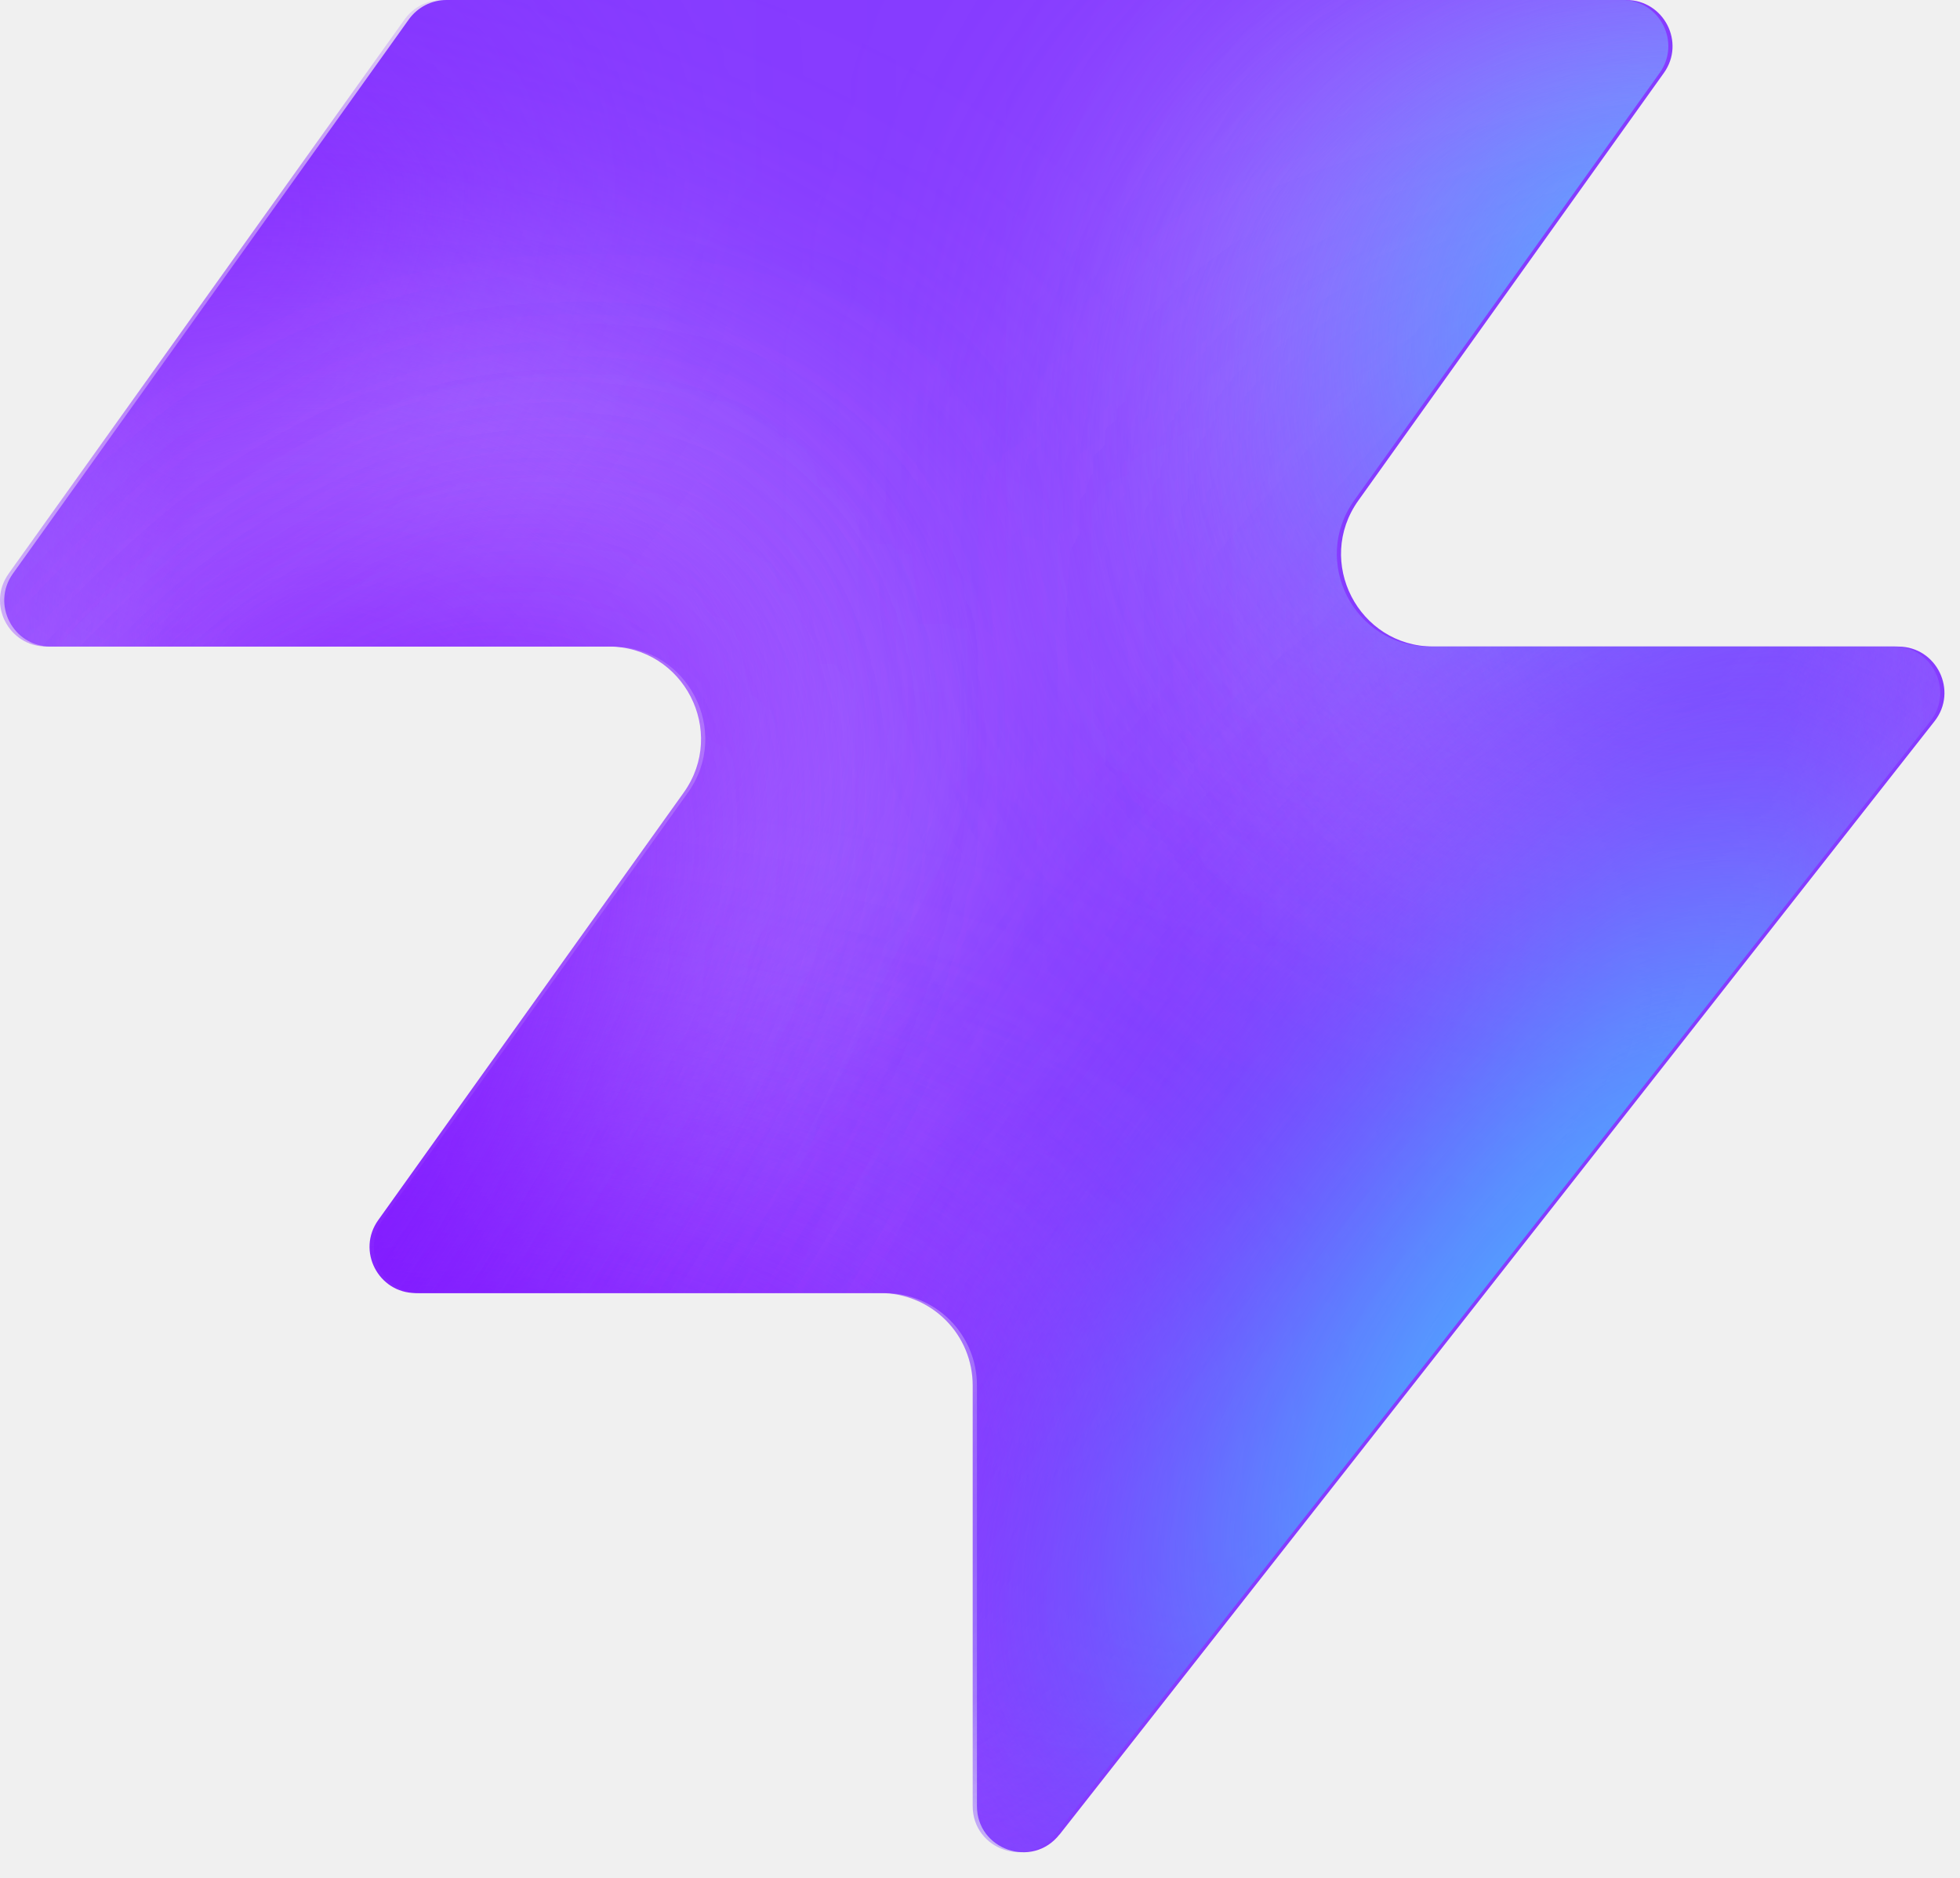
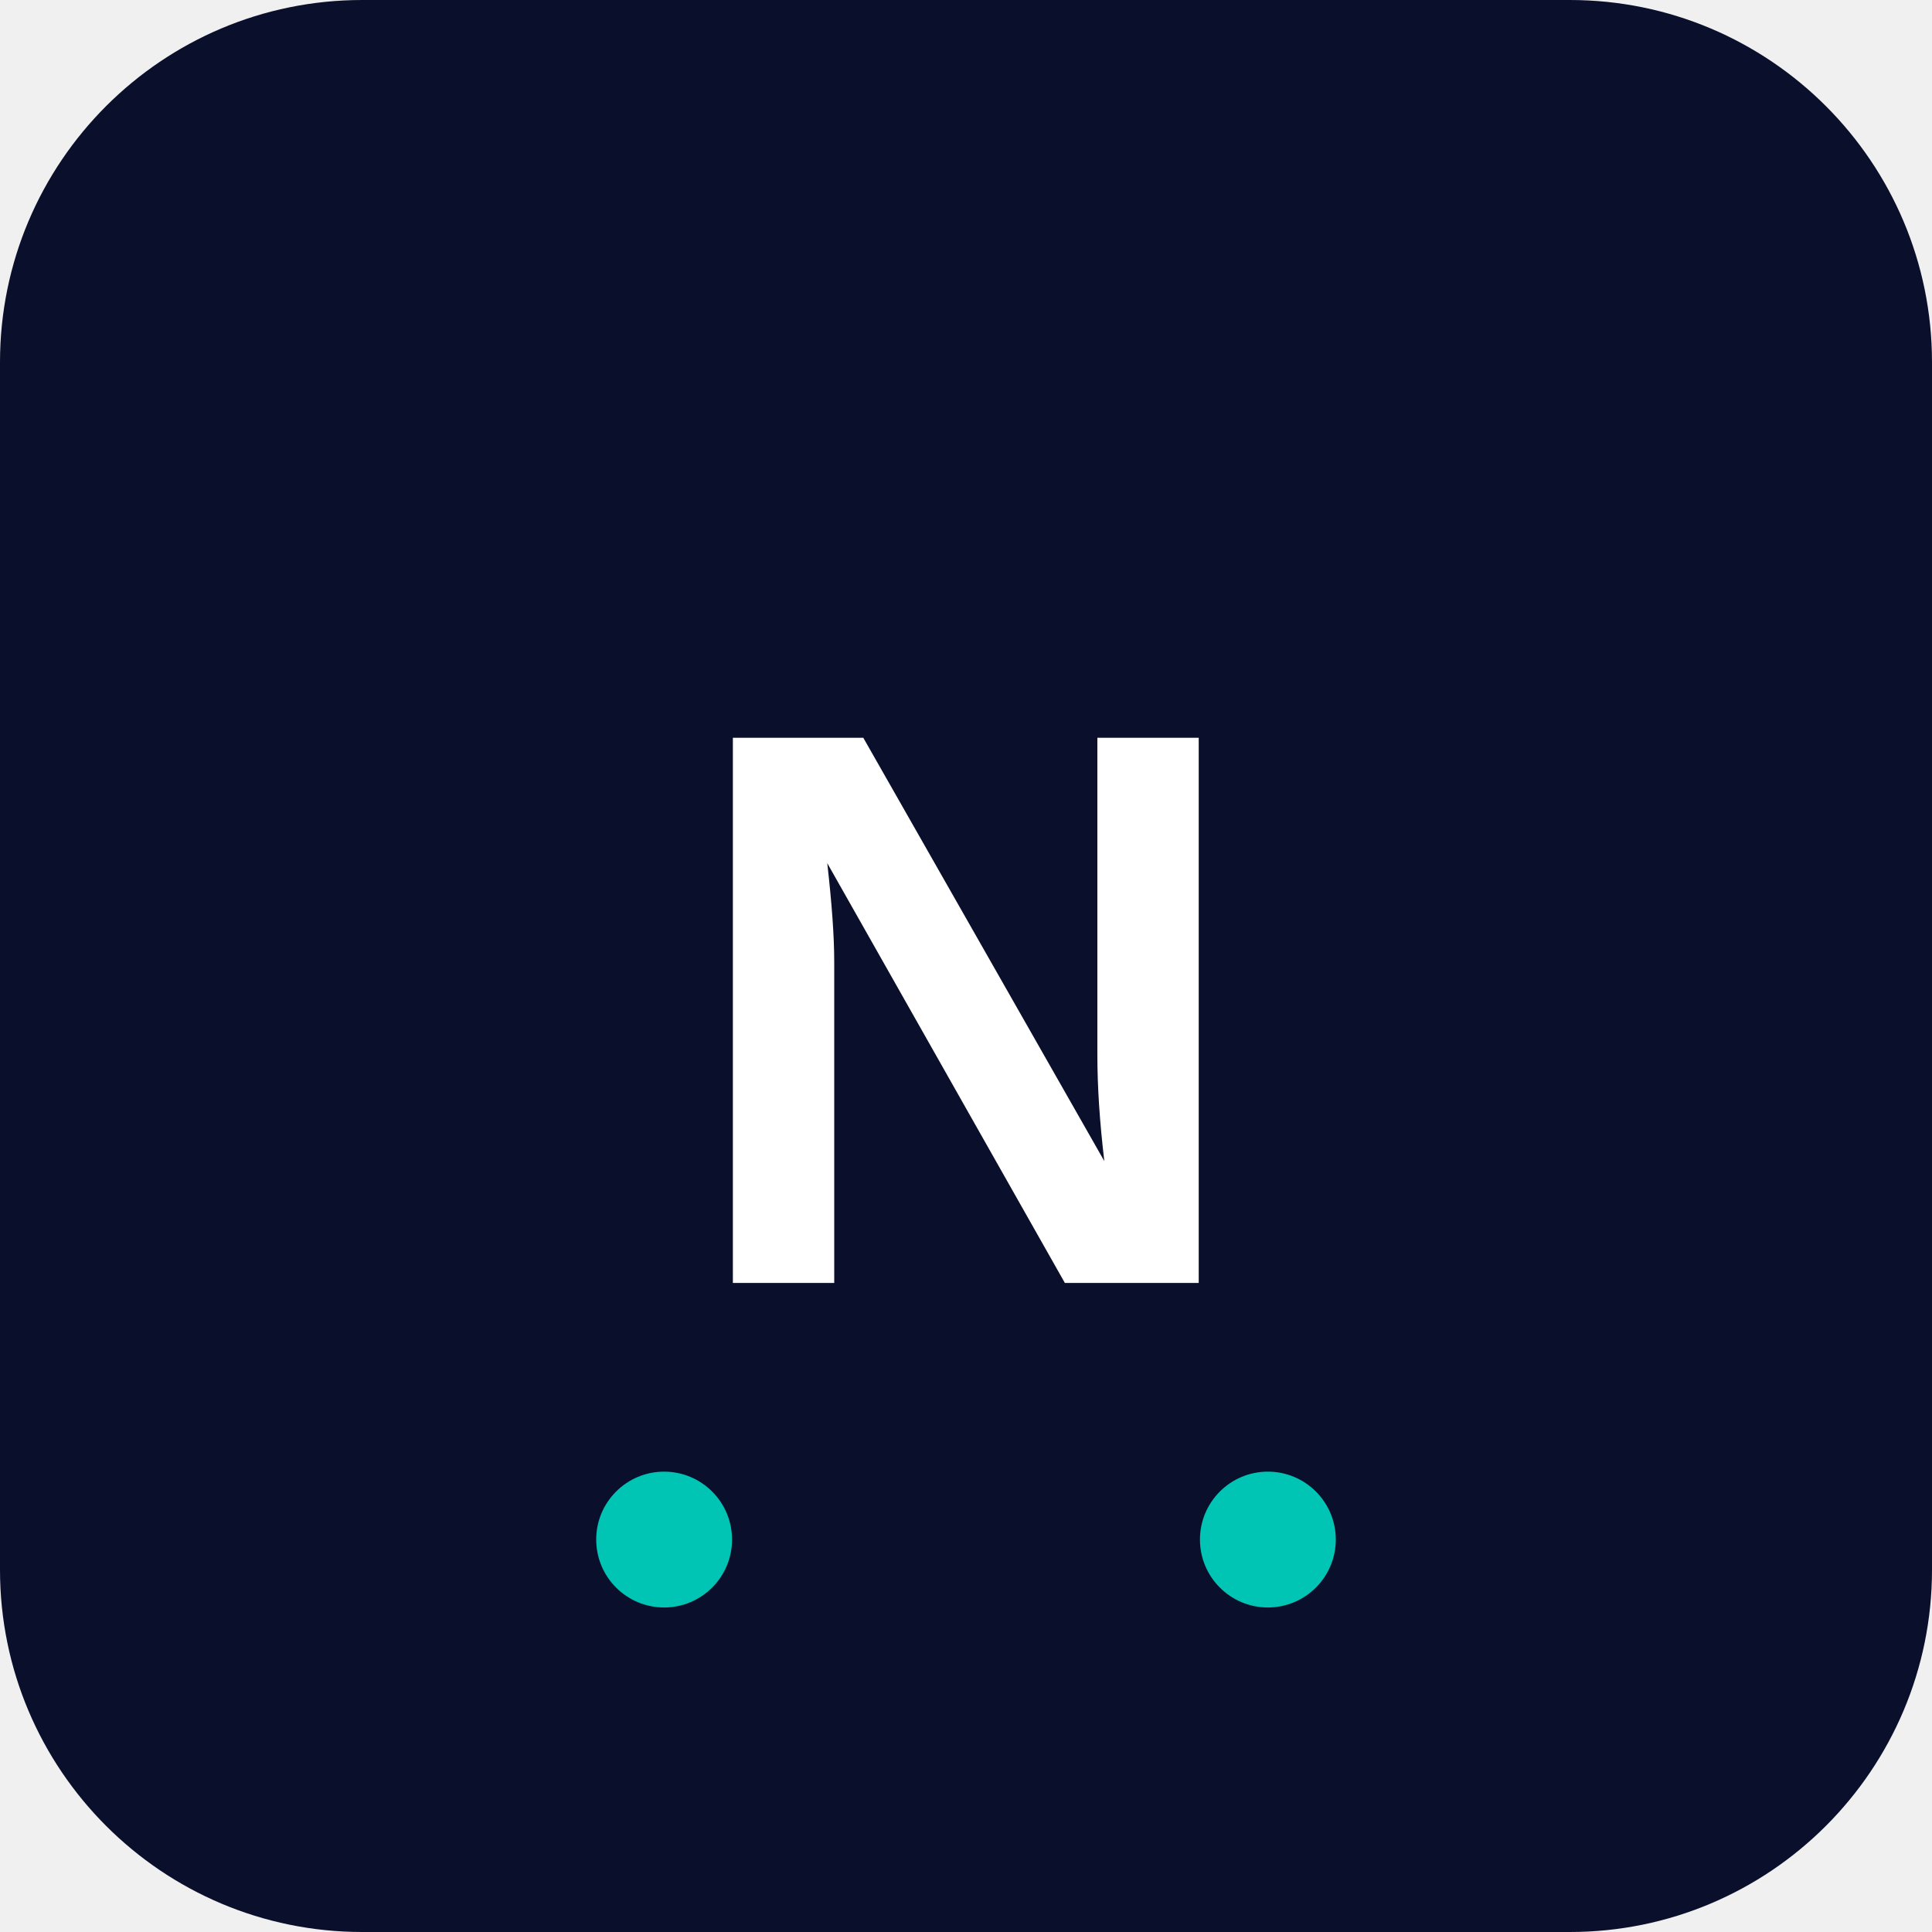
- <svg xmlns="http://www.w3.org/2000/svg" width="48" height="46" fill="none" viewBox="0 0 48 46">
-   <path fill="#863bff" d="M25.946 44.938c-.664.845-2.021.375-2.021-.698V33.937a2.26 2.26 0 0 0-2.262-2.262H10.287c-.92 0-1.456-1.04-.92-1.788l7.48-10.471c1.07-1.497 0-3.578-1.842-3.578H1.237c-.92 0-1.456-1.04-.92-1.788L10.013.474c.214-.297.556-.474.92-.474h28.894c.92 0 1.456 1.04.92 1.788l-7.48 10.471c-1.07 1.498 0 3.579 1.842 3.579h11.377c.943 0 1.473 1.088.89 1.83L25.947 44.94z" style="fill:#863bff;fill:color(display-p3 .525 .23 1);fill-opacity:1" />
-   <mask id="a" width="48" height="46" x="0" y="0" maskUnits="userSpaceOnUse" style="mask-type:alpha">
-     <path fill="#000" d="M25.842 44.938c-.664.844-2.021.375-2.021-.698V33.937a2.26 2.26 0 0 0-2.262-2.262H10.183c-.92 0-1.456-1.04-.92-1.788l7.48-10.471c1.07-1.498 0-3.579-1.842-3.579H1.133c-.92 0-1.456-1.04-.92-1.787L9.91.473c.214-.297.556-.474.92-.474h28.894c.92 0 1.456 1.04.92 1.788l-7.48 10.471c-1.07 1.498 0 3.578 1.842 3.578h11.377c.943 0 1.473 1.088.89 1.832L25.843 44.94z" style="fill:#000;fill-opacity:1" />
-   </mask>
-   <g mask="url(#a)">
-     <g filter="url(#b)">
-       <ellipse cx="5.508" cy="14.704" fill="#ede6ff" rx="5.508" ry="14.704" style="fill:#ede6ff;fill:color(display-p3 .927 .903 1);fill-opacity:1" transform="matrix(.00324 1 1 -.00324 -4.47 31.516)" />
-     </g>
-     <g filter="url(#c)">
-       <ellipse cx="10.399" cy="29.851" fill="#ede6ff" rx="10.399" ry="29.851" style="fill:#ede6ff;fill:color(display-p3 .927 .903 1);fill-opacity:1" transform="matrix(.00324 1 1 -.00324 -39.328 7.883)" />
-     </g>
-     <g filter="url(#d)">
-       <ellipse cx="5.508" cy="30.487" fill="#7e14ff" rx="5.508" ry="30.487" style="fill:#7e14ff;fill:color(display-p3 .492 .077 1);fill-opacity:1" transform="rotate(89.814 -25.913 -14.639)scale(1 -1)" />
-     </g>
-     <g filter="url(#e)">
-       <ellipse cx="5.508" cy="30.599" fill="#7e14ff" rx="5.508" ry="30.599" style="fill:#7e14ff;fill:color(display-p3 .492 .077 1);fill-opacity:1" transform="rotate(89.814 -32.644 -3.334)scale(1 -1)" />
-     </g>
-     <g filter="url(#f)">
-       <ellipse cx="5.508" cy="30.599" fill="#7e14ff" rx="5.508" ry="30.599" style="fill:#7e14ff;fill:color(display-p3 .492 .077 1);fill-opacity:1" transform="matrix(.00324 1 1 -.00324 -34.34 30.47)" />
-     </g>
-     <g filter="url(#g)">
-       <ellipse cx="14.072" cy="22.078" fill="#ede6ff" rx="14.072" ry="22.078" style="fill:#ede6ff;fill:color(display-p3 .927 .903 1);fill-opacity:1" transform="rotate(93.35 24.506 48.493)scale(-1 1)" />
-     </g>
-     <g filter="url(#h)">
-       <ellipse cx="3.47" cy="21.501" fill="#7e14ff" rx="3.47" ry="21.501" style="fill:#7e14ff;fill:color(display-p3 .492 .077 1);fill-opacity:1" transform="rotate(89.009 28.708 47.59)scale(-1 1)" />
-     </g>
-     <g filter="url(#i)">
-       <ellipse cx="3.47" cy="21.501" fill="#7e14ff" rx="3.47" ry="21.501" style="fill:#7e14ff;fill:color(display-p3 .492 .077 1);fill-opacity:1" transform="rotate(89.009 28.708 47.59)scale(-1 1)" />
-     </g>
-     <g filter="url(#j)">
-       <ellipse cx=".387" cy="8.972" fill="#7e14ff" rx="4.407" ry="29.108" style="fill:#7e14ff;fill:color(display-p3 .492 .077 1);fill-opacity:1" transform="rotate(39.51 .387 8.972)" />
-     </g>
-     <g filter="url(#k)">
-       <ellipse cx="47.523" cy="-6.092" fill="#7e14ff" rx="4.407" ry="29.108" style="fill:#7e14ff;fill:color(display-p3 .492 .077 1);fill-opacity:1" transform="rotate(37.892 47.523 -6.092)" />
-     </g>
-     <g filter="url(#l)">
-       <ellipse cx="41.412" cy="6.333" fill="#47bfff" rx="5.971" ry="9.665" style="fill:#47bfff;fill:color(display-p3 .28 .748 1);fill-opacity:1" transform="rotate(37.892 41.412 6.333)" />
-     </g>
-     <g filter="url(#m)">
-       <ellipse cx="-1.879" cy="38.332" fill="#7e14ff" rx="4.407" ry="29.108" style="fill:#7e14ff;fill:color(display-p3 .492 .077 1);fill-opacity:1" transform="rotate(37.892 -1.88 38.332)" />
-     </g>
-     <g filter="url(#n)">
-       <ellipse cx="-1.879" cy="38.332" fill="#7e14ff" rx="4.407" ry="29.108" style="fill:#7e14ff;fill:color(display-p3 .492 .077 1);fill-opacity:1" transform="rotate(37.892 -1.88 38.332)" />
-     </g>
-     <g filter="url(#o)">
-       <ellipse cx="35.651" cy="29.907" fill="#7e14ff" rx="4.407" ry="29.108" style="fill:#7e14ff;fill:color(display-p3 .492 .077 1);fill-opacity:1" transform="rotate(37.892 35.651 29.907)" />
-     </g>
-     <g filter="url(#p)">
-       <ellipse cx="38.418" cy="32.4" fill="#47bfff" rx="5.971" ry="15.297" style="fill:#47bfff;fill:color(display-p3 .28 .748 1);fill-opacity:1" transform="rotate(37.892 38.418 32.4)" />
-     </g>
-   </g>
-   <defs>
-     <filter id="b" width="60.045" height="41.654" x="-19.77" y="16.149" color-interpolation-filters="sRGB" filterUnits="userSpaceOnUse">
-       <feFlood flood-opacity="0" result="BackgroundImageFix" />
-       <feBlend in="SourceGraphic" in2="BackgroundImageFix" result="shape" />
-       <feGaussianBlur result="effect1_foregroundBlur_2002_17158" stdDeviation="7.659" />
-     </filter>
-     <filter id="c" width="90.34" height="51.437" x="-54.613" y="-7.533" color-interpolation-filters="sRGB" filterUnits="userSpaceOnUse">
-       <feFlood flood-opacity="0" result="BackgroundImageFix" />
-       <feBlend in="SourceGraphic" in2="BackgroundImageFix" result="shape" />
-       <feGaussianBlur result="effect1_foregroundBlur_2002_17158" stdDeviation="7.659" />
-     </filter>
-     <filter id="d" width="79.355" height="29.4" x="-49.64" y="2.03" color-interpolation-filters="sRGB" filterUnits="userSpaceOnUse">
-       <feFlood flood-opacity="0" result="BackgroundImageFix" />
-       <feBlend in="SourceGraphic" in2="BackgroundImageFix" result="shape" />
-       <feGaussianBlur result="effect1_foregroundBlur_2002_17158" stdDeviation="4.596" />
-     </filter>
-     <filter id="e" width="79.579" height="29.4" x="-45.045" y="20.029" color-interpolation-filters="sRGB" filterUnits="userSpaceOnUse">
-       <feFlood flood-opacity="0" result="BackgroundImageFix" />
-       <feBlend in="SourceGraphic" in2="BackgroundImageFix" result="shape" />
-       <feGaussianBlur result="effect1_foregroundBlur_2002_17158" stdDeviation="4.596" />
-     </filter>
-     <filter id="f" width="79.579" height="29.4" x="-43.513" y="21.178" color-interpolation-filters="sRGB" filterUnits="userSpaceOnUse">
-       <feFlood flood-opacity="0" result="BackgroundImageFix" />
-       <feBlend in="SourceGraphic" in2="BackgroundImageFix" result="shape" />
-       <feGaussianBlur result="effect1_foregroundBlur_2002_17158" stdDeviation="4.596" />
-     </filter>
-     <filter id="g" width="74.749" height="58.852" x="15.756" y="-17.901" color-interpolation-filters="sRGB" filterUnits="userSpaceOnUse">
-       <feFlood flood-opacity="0" result="BackgroundImageFix" />
-       <feBlend in="SourceGraphic" in2="BackgroundImageFix" result="shape" />
-       <feGaussianBlur result="effect1_foregroundBlur_2002_17158" stdDeviation="7.659" />
-     </filter>
-     <filter id="h" width="61.377" height="25.362" x="23.548" y="2.284" color-interpolation-filters="sRGB" filterUnits="userSpaceOnUse">
-       <feFlood flood-opacity="0" result="BackgroundImageFix" />
-       <feBlend in="SourceGraphic" in2="BackgroundImageFix" result="shape" />
-       <feGaussianBlur result="effect1_foregroundBlur_2002_17158" stdDeviation="4.596" />
-     </filter>
-     <filter id="i" width="61.377" height="25.362" x="23.548" y="2.284" color-interpolation-filters="sRGB" filterUnits="userSpaceOnUse">
-       <feFlood flood-opacity="0" result="BackgroundImageFix" />
-       <feBlend in="SourceGraphic" in2="BackgroundImageFix" result="shape" />
-       <feGaussianBlur result="effect1_foregroundBlur_2002_17158" stdDeviation="4.596" />
-     </filter>
-     <filter id="j" width="56.045" height="63.649" x="-27.636" y="-22.853" color-interpolation-filters="sRGB" filterUnits="userSpaceOnUse">
-       <feFlood flood-opacity="0" result="BackgroundImageFix" />
-       <feBlend in="SourceGraphic" in2="BackgroundImageFix" result="shape" />
-       <feGaussianBlur result="effect1_foregroundBlur_2002_17158" stdDeviation="4.596" />
-     </filter>
-     <filter id="k" width="54.814" height="64.646" x="20.116" y="-38.415" color-interpolation-filters="sRGB" filterUnits="userSpaceOnUse">
-       <feFlood flood-opacity="0" result="BackgroundImageFix" />
-       <feBlend in="SourceGraphic" in2="BackgroundImageFix" result="shape" />
-       <feGaussianBlur result="effect1_foregroundBlur_2002_17158" stdDeviation="4.596" />
-     </filter>
-     <filter id="l" width="33.541" height="35.313" x="24.641" y="-11.323" color-interpolation-filters="sRGB" filterUnits="userSpaceOnUse">
-       <feFlood flood-opacity="0" result="BackgroundImageFix" />
-       <feBlend in="SourceGraphic" in2="BackgroundImageFix" result="shape" />
-       <feGaussianBlur result="effect1_foregroundBlur_2002_17158" stdDeviation="4.596" />
-     </filter>
-     <filter id="m" width="54.814" height="64.646" x="-29.286" y="6.009" color-interpolation-filters="sRGB" filterUnits="userSpaceOnUse">
-       <feFlood flood-opacity="0" result="BackgroundImageFix" />
-       <feBlend in="SourceGraphic" in2="BackgroundImageFix" result="shape" />
-       <feGaussianBlur result="effect1_foregroundBlur_2002_17158" stdDeviation="4.596" />
-     </filter>
-     <filter id="n" width="54.814" height="64.646" x="-29.286" y="6.009" color-interpolation-filters="sRGB" filterUnits="userSpaceOnUse">
-       <feFlood flood-opacity="0" result="BackgroundImageFix" />
-       <feBlend in="SourceGraphic" in2="BackgroundImageFix" result="shape" />
-       <feGaussianBlur result="effect1_foregroundBlur_2002_17158" stdDeviation="4.596" />
-     </filter>
-     <filter id="o" width="54.814" height="64.646" x="8.244" y="-2.416" color-interpolation-filters="sRGB" filterUnits="userSpaceOnUse">
-       <feFlood flood-opacity="0" result="BackgroundImageFix" />
-       <feBlend in="SourceGraphic" in2="BackgroundImageFix" result="shape" />
-       <feGaussianBlur result="effect1_foregroundBlur_2002_17158" stdDeviation="4.596" />
-     </filter>
-     <filter id="p" width="39.409" height="43.623" x="18.713" y="10.588" color-interpolation-filters="sRGB" filterUnits="userSpaceOnUse">
-       <feFlood flood-opacity="0" result="BackgroundImageFix" />
-       <feBlend in="SourceGraphic" in2="BackgroundImageFix" result="shape" />
-       <feGaussianBlur result="effect1_foregroundBlur_2002_17158" stdDeviation="4.596" />
-     </filter>
-   </defs>
+ <svg xmlns="http://www.w3.org/2000/svg" viewBox="0 0 512 512">
+   <rect width="512" height="512" rx="96" fill="#0A0F2C" />
+   <text x="256" y="340" font-family="Arial Black, Arial, sans-serif" font-weight="900" font-size="210" fill="white" text-anchor="middle">N</text>
+   <circle cx="176" cy="408" r="18" fill="#00C4B4" />
+   <circle cx="336" cy="408" r="18" fill="#00C4B4" />
</svg>
